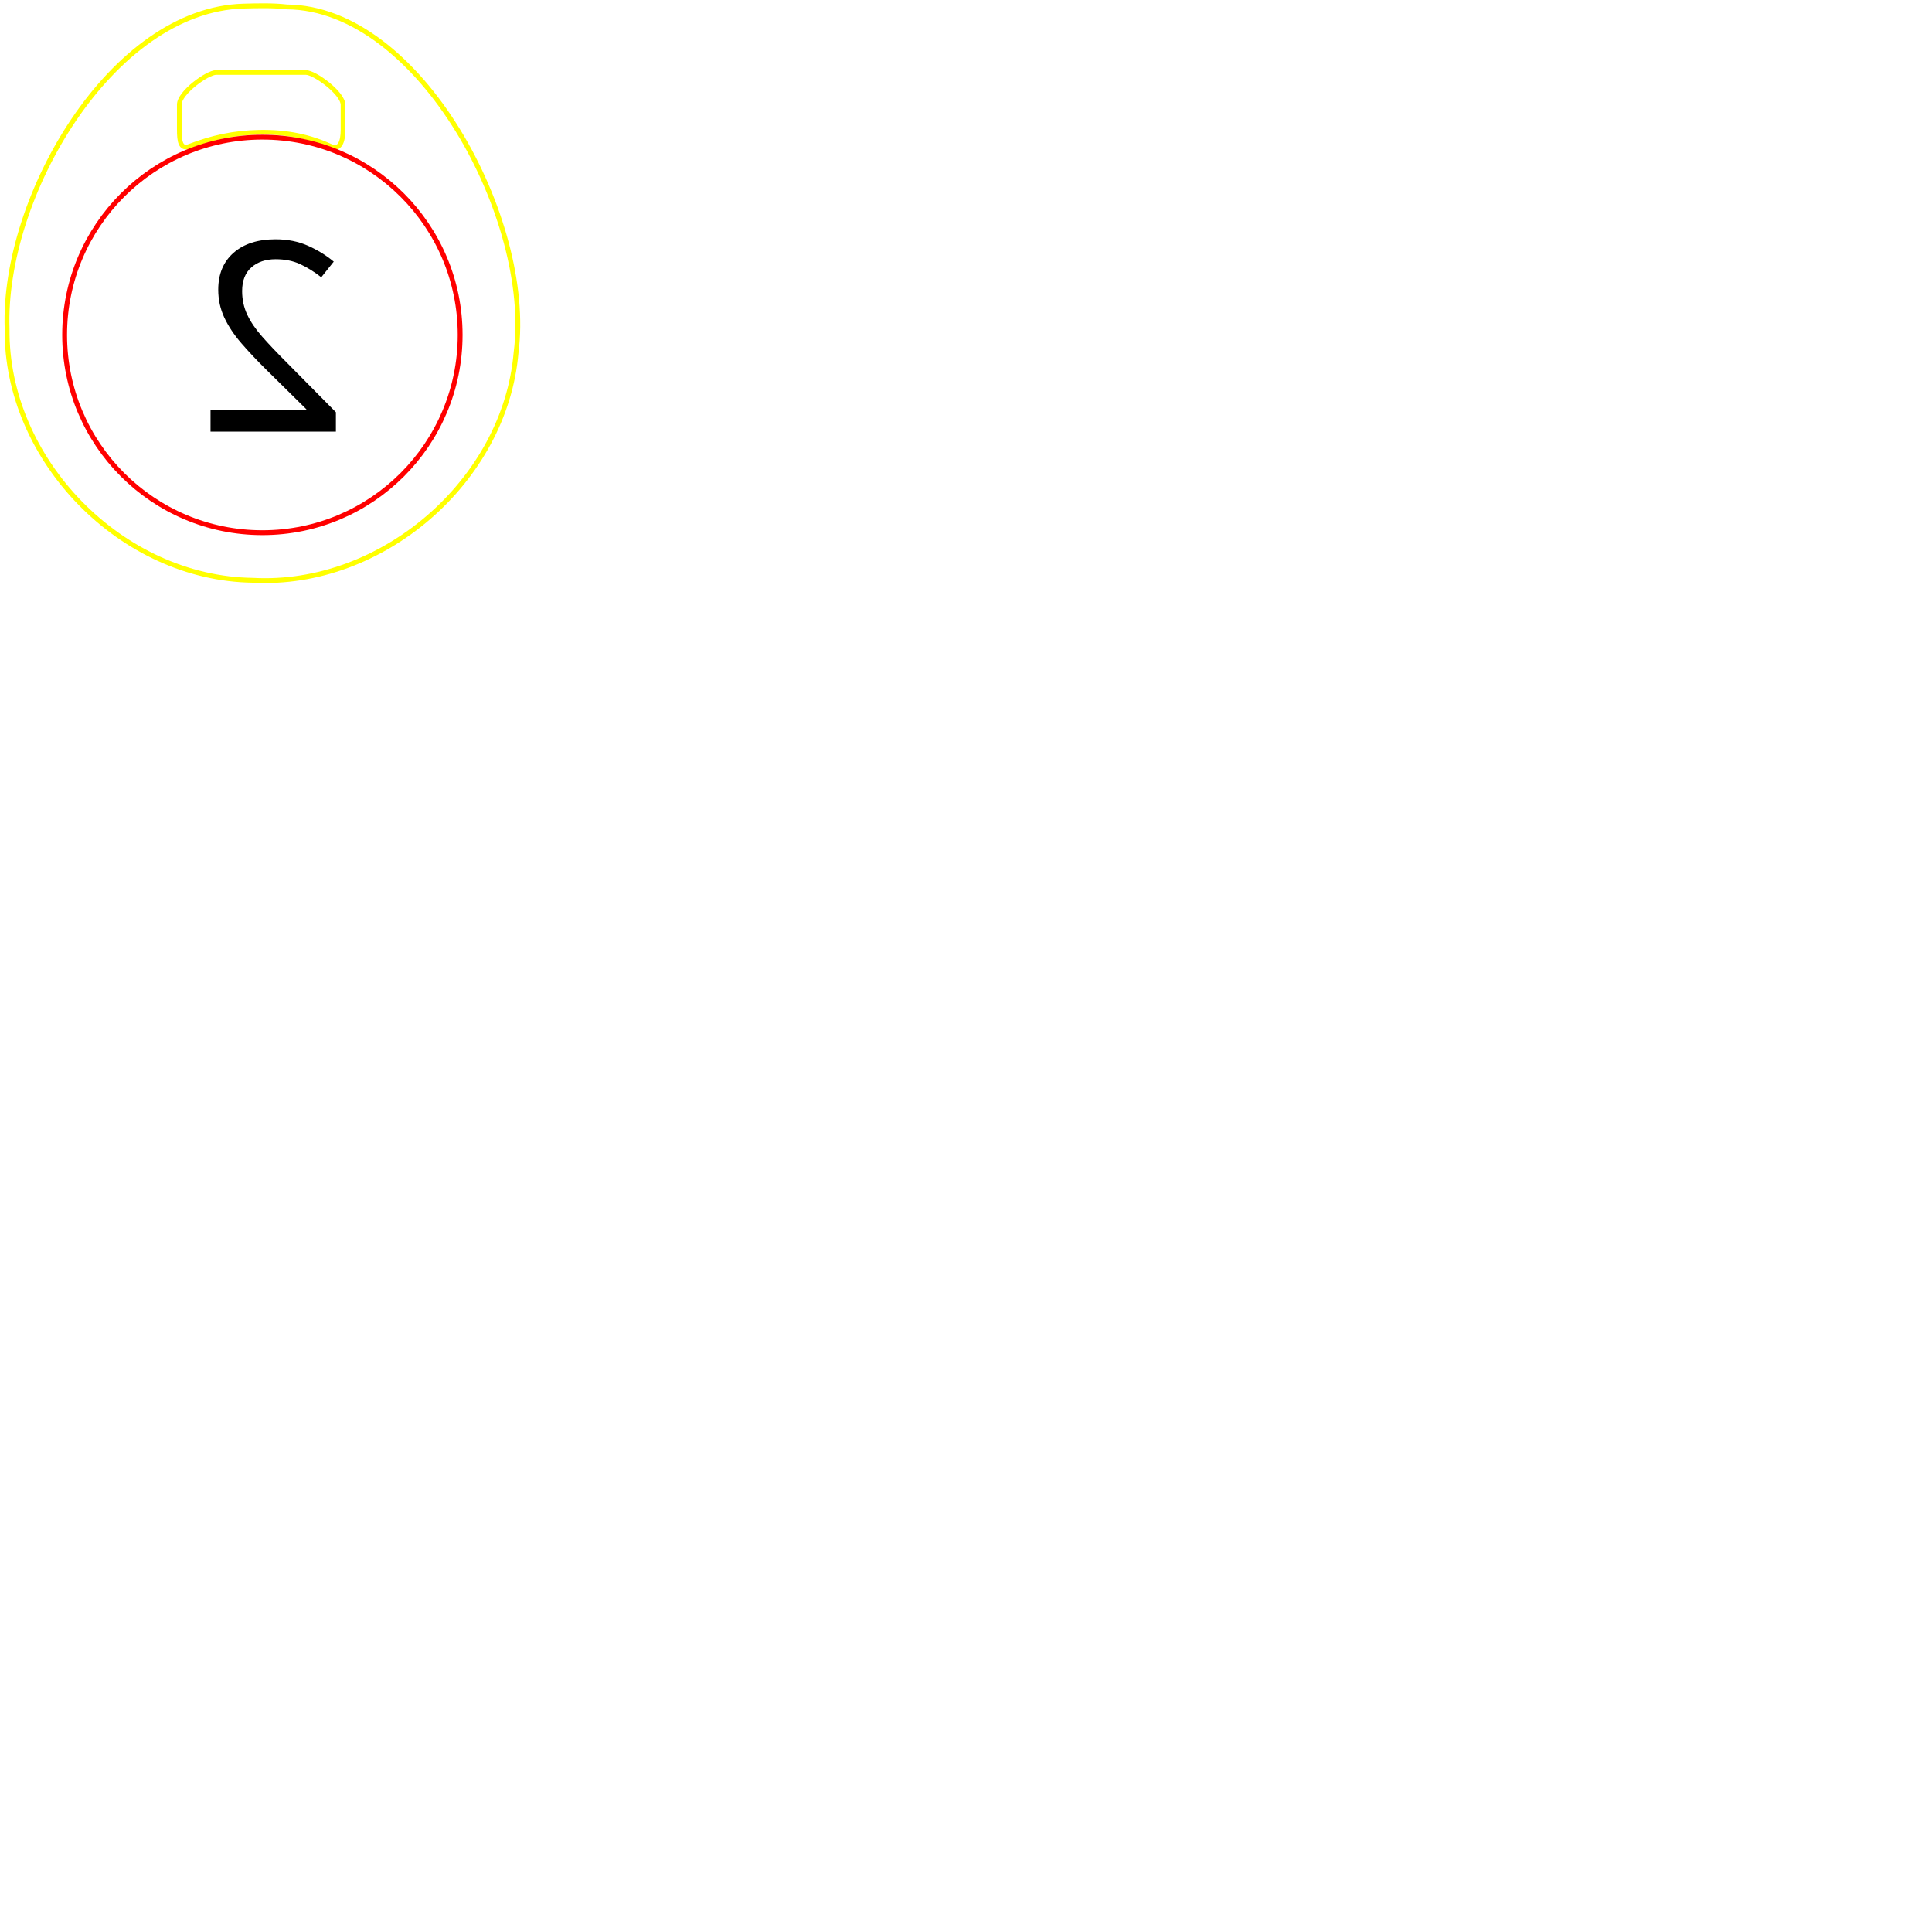
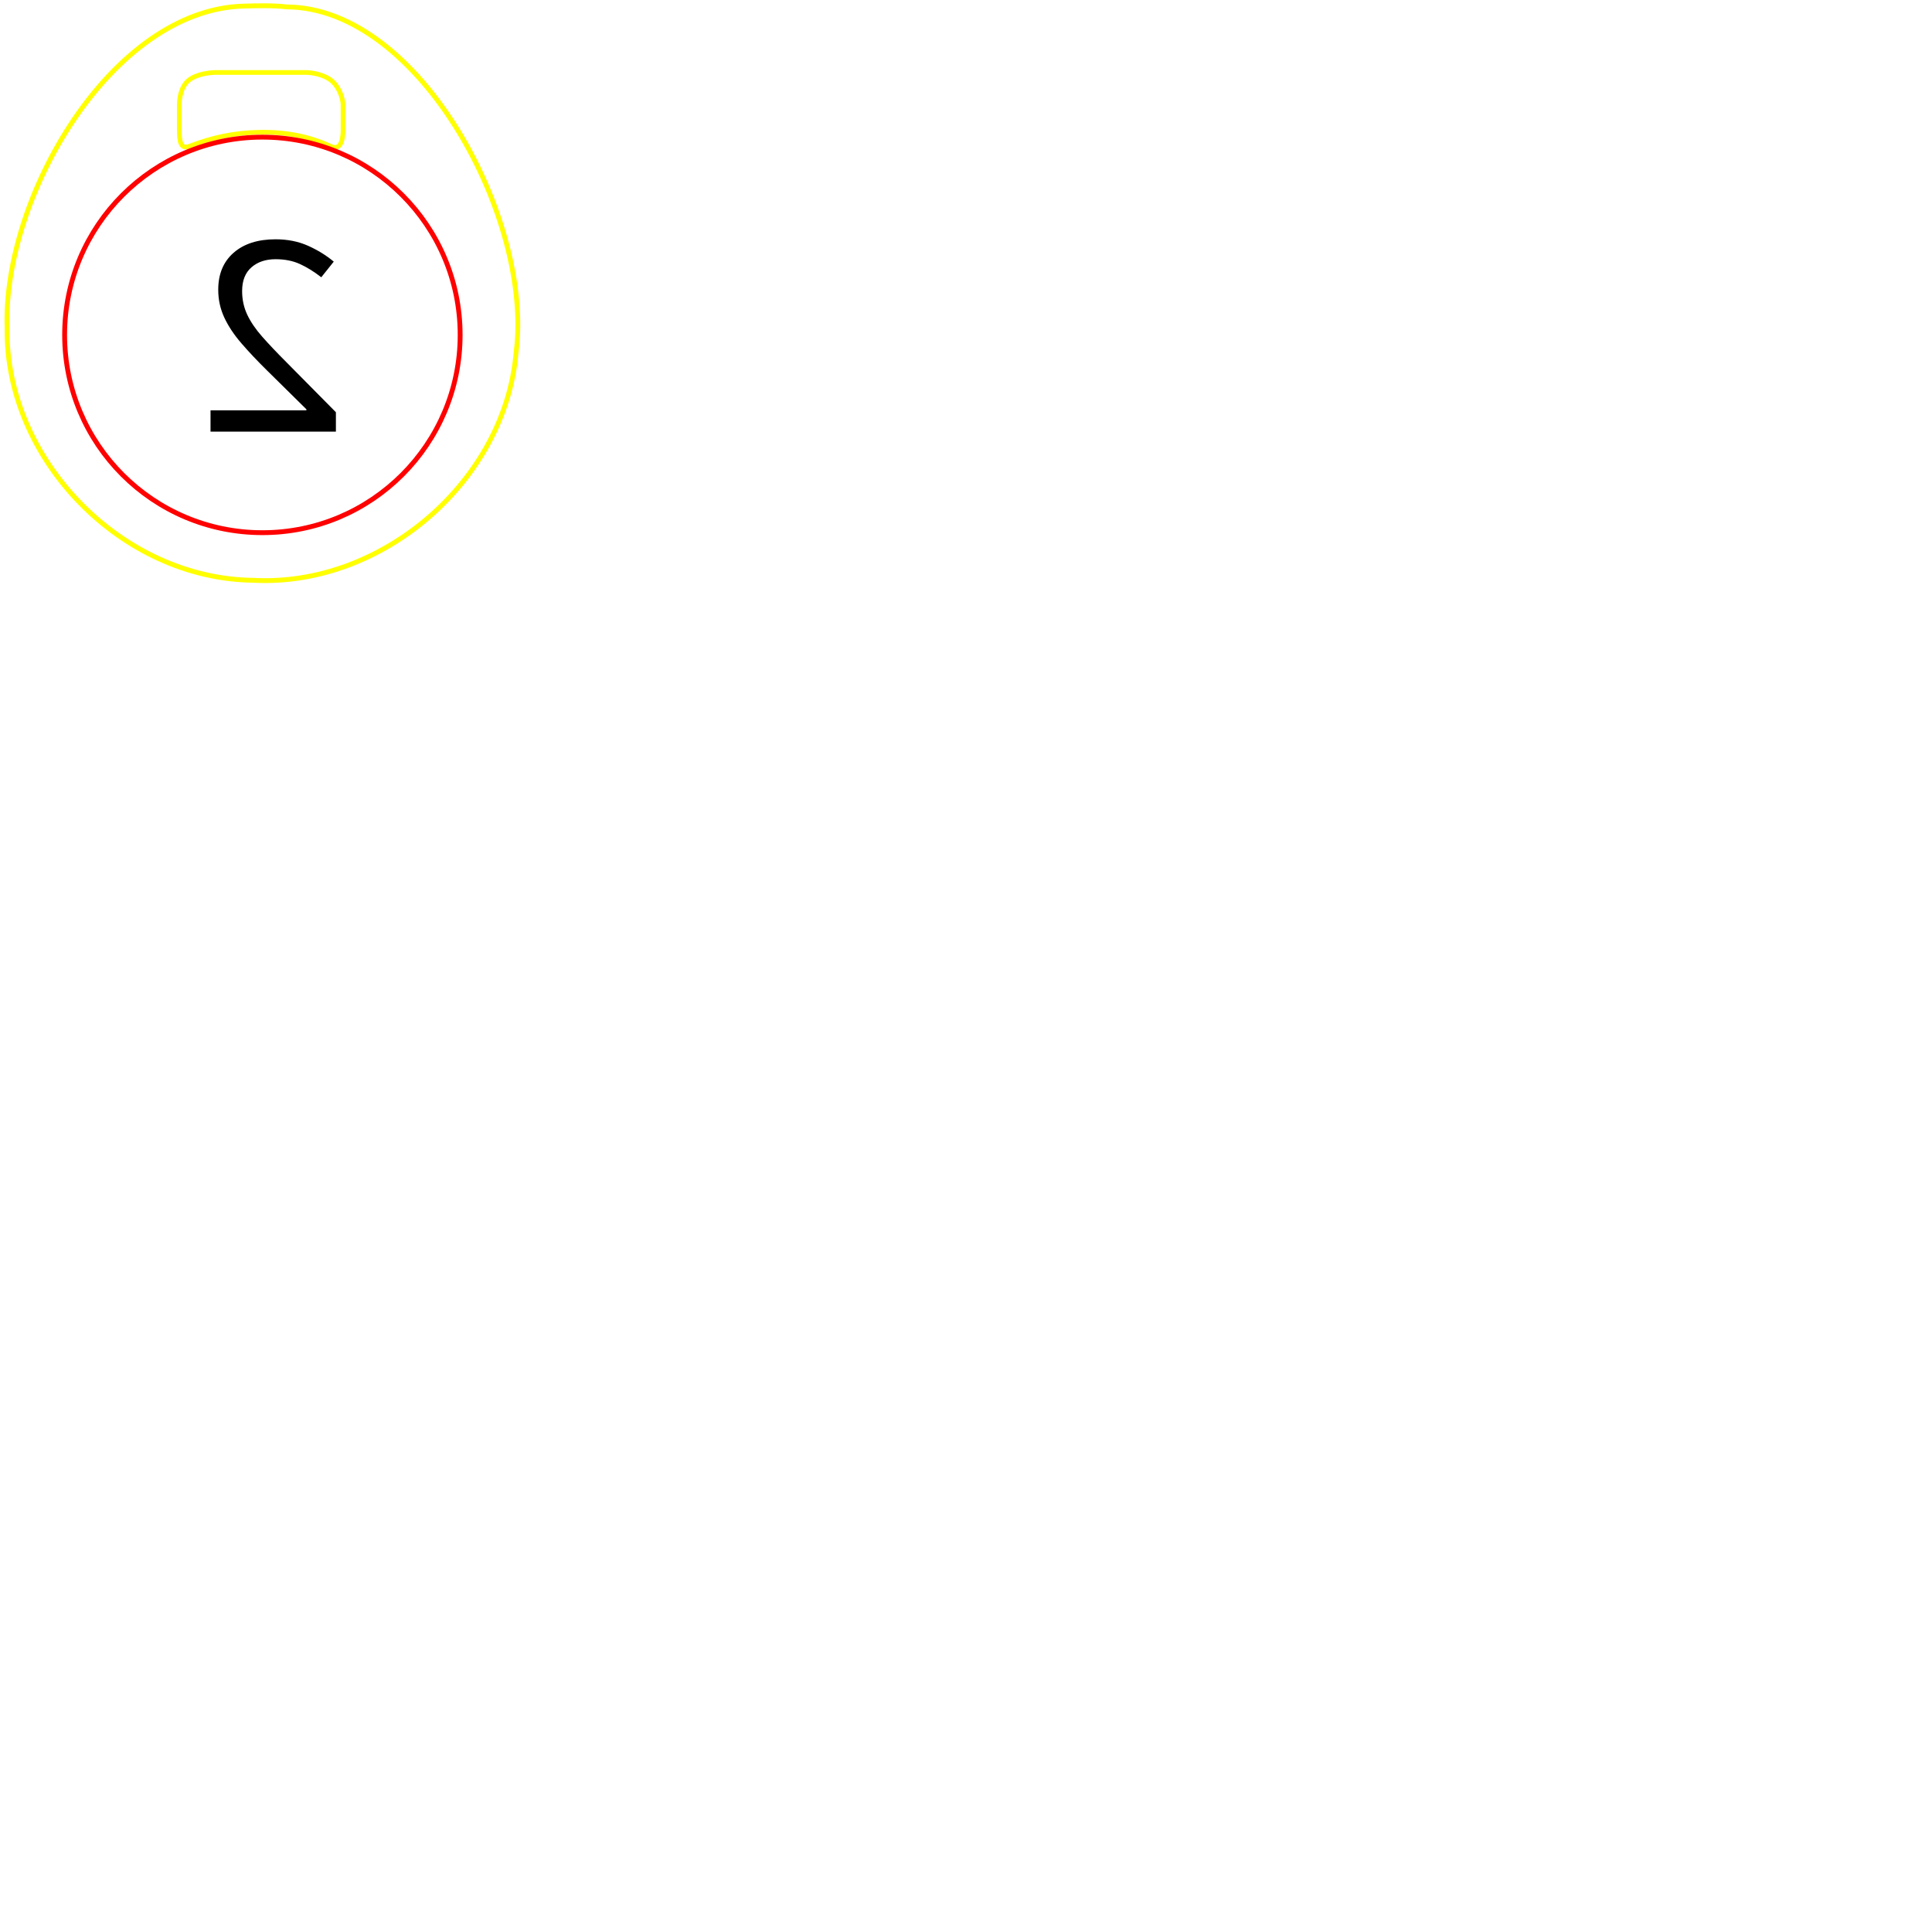
<svg xmlns="http://www.w3.org/2000/svg" width="5in" height="5in" viewBox="0 0 450 450" id="svg2" version="1.1">
  <defs id="defs4" />
  <g id="layer1" transform="translate(0,-602.3621)">
    <path style="fill:none;fill-rule:evenodd;stroke:#ffff00;stroke-width:1.126px;stroke-linecap:butt;stroke-linejoin:miter;stroke-opacity:1" d="m 61.783,603.701 c -1.685,-0.011 -3.373,0.035 -5.059,0.08 -30.748,0.842 -56.156,44.431 -55.072,75.141 -0.353,30.485 26.58,58.231 57.287,58.598 30.009,1.629 58.738,-23.137 61.268,-53.061 4.009,-30.836 -22.369,-80.257 -53.383,-80.488 -1.675,-0.189 -3.356,-0.258 -5.041,-0.27 z" id="path4168" />
-     <path style="fill:none;fill-rule:evenodd;stroke:#ffff00;stroke-width:1.088px;stroke-linecap:butt;stroke-linejoin:miter;stroke-opacity:1" d="m 50.383,619.237 20.817,0 c 2.121,0 8.697,4.822 8.697,7.56 l 0,5.827 c 0,2.738 -0.756,4.776 -2.795,3.844 -4.828,-2.207 -10.136,-3.433 -16.802,-3.299 -5.917,0.119 -10.976,1.256 -16.179,3.263 -2.087,0.805 -2.359,-1.158 -2.359,-3.896 l 0,-5.827 c 0,-2.738 6.499,-7.473 8.62,-7.473 z" id="circle3338" />
+     <path style="fill:none;fill-rule:evenodd;stroke:#ffff00;stroke-width:1.088px;stroke-linecap:butt;stroke-linejoin:miter;stroke-opacity:1" d="m 50.383,619.237 20.817,0 c 1.076,0 4.075,0.333 6.004,1.912 1.874,1.535 2.693,4.298 2.693,5.647 l 0,5.827 c 0,2.738 -0.756,4.776 -2.795,3.844 -4.828,-2.207 -10.136,-3.433 -16.802,-3.299 -5.917,0.119 -10.976,1.256 -16.179,3.263 -2.087,0.805 -2.359,-1.158 -2.359,-3.896 l 0,-5.827 c 0,-1.288 0.349,-4.107 2.093,-5.578 1.964,-1.656 5.404,-1.895 6.527,-1.895 z" id="circle3338" />
    <path style="fill:none;fill-rule:evenodd;stroke:#ff0000;stroke-width:1.126px;stroke-linecap:butt;stroke-linejoin:miter;stroke-opacity:1" d="m 107.178,680.37 a 46.063,46.063 0 0 1 -46.063,46.063 46.063,46.063 0 0 1 -46.063,-46.063 46.063,46.063 0 0 1 46.063,-46.063 46.063,46.063 0 0 1 46.063,46.063 z" id="path3336" />
    <text xml:space="preserve" style="font-style:normal;font-weight:normal;font-size:61.874px;line-height:125%;font-family:sans-serif;letter-spacing:0px;word-spacing:0px;fill:#000000;fill-opacity:1;stroke:none;stroke-width:1px;stroke-linecap:butt;stroke-linejoin:miter;stroke-opacity:1" x="-81.206" y="702.893" id="text4143" transform="scale(-1,1)">
      <tspan id="tspan4145" x="-81.206" y="702.893">2</tspan>
    </text>
    <flowRoot xml:space="preserve" id="flowRoot3337" style="fill:black;stroke:none;stroke-opacity:1;stroke-width:1px;stroke-linejoin:miter;stroke-linecap:butt;fill-opacity:1;font-family:sans-serif;font-style:normal;font-weight:normal;font-size:40px;line-height:125%;letter-spacing:0px;word-spacing:0px">
      <flowRegion id="flowRegion3339">
        <rect id="rect3341" width="193.636" height="156.669" x="-16.43" y="-6.512" />
      </flowRegion>
      <flowPara id="flowPara3343" />
    </flowRoot>
  </g>
</svg>
